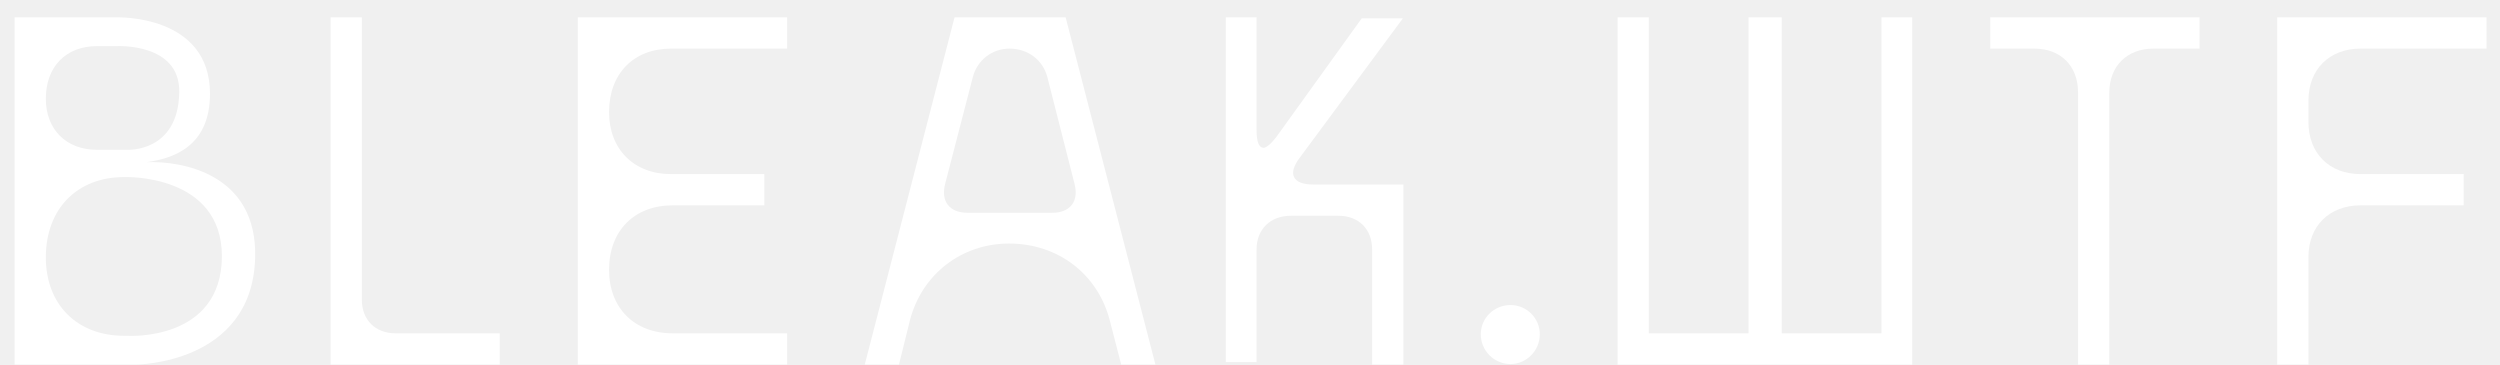
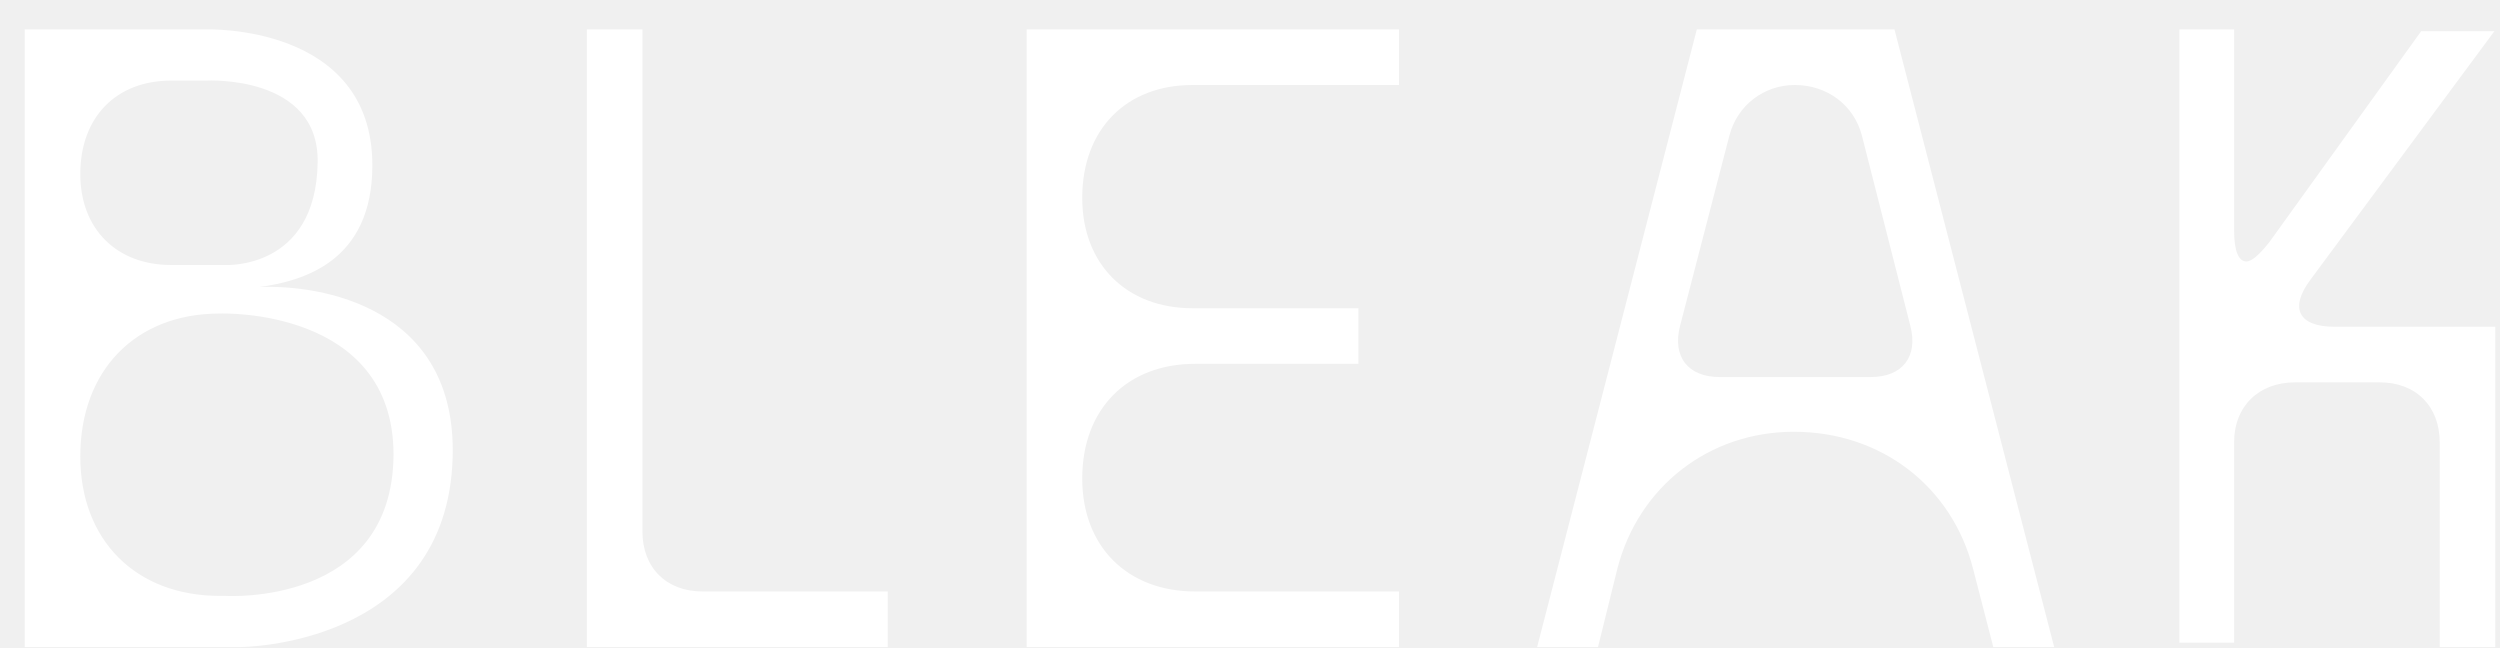
- <svg xmlns="http://www.w3.org/2000/svg" width="144" height="21" viewBox="0 0 144 21" fill="none">
-   <path d="M8.439 9.342C9.868 9.142 12.096 8.514 12.096 5.4C12.096 0.8 6.697 1 6.697 1H0.84V20.999H7.811C7.811 20.999 14.525 20.999 14.696 14.856C14.839 9.971 10.411 9.257 8.439 9.342ZM5.583 8.628C3.811 8.628 2.64 7.457 2.64 5.685C2.64 3.828 3.811 2.657 5.583 2.657H6.725C6.725 2.657 10.382 2.457 10.325 5.314C10.268 8.799 7.325 8.628 7.325 8.628H5.583ZM7.154 19.342C4.44 19.342 2.64 17.542 2.64 14.828C2.64 12.028 4.44 10.199 7.154 10.199H7.182C7.182 10.199 12.782 9.999 12.782 14.771C12.754 19.684 7.354 19.342 7.354 19.342H7.154Z" fill="white" />
-   <path d="M22.785 19.199C21.613 19.199 20.842 18.427 20.842 17.256V1H19.042V20.999H28.784V19.199H22.785Z" fill="white" />
-   <path d="M38.739 19.199C36.539 19.199 35.082 17.742 35.082 15.542C35.082 13.285 36.539 11.828 38.739 11.828H44.024V10.028H38.653C36.51 10.028 35.082 8.599 35.082 6.457C35.082 4.228 36.51 2.8 38.653 2.8H45.339V1H33.282V20.999H45.339V19.199H38.739Z" fill="white" />
-   <path d="M52.41 18.456C53.096 15.799 55.381 14.028 58.124 14.028C60.952 14.028 63.238 15.799 63.923 18.456L64.581 20.999H66.552L61.381 1H54.981L49.81 20.999H51.781L52.41 18.456ZM56.038 4.428C56.295 3.457 57.152 2.8 58.152 2.8C59.209 2.8 60.066 3.457 60.324 4.428L61.895 10.599C62.152 11.599 61.638 12.256 60.609 12.256H55.724C54.695 12.256 54.181 11.599 54.438 10.599L56.038 4.428Z" fill="white" />
-   <path d="M72.378 14.37C72.378 13.199 73.178 12.428 74.349 12.428H77.092C78.263 12.428 79.035 13.199 79.035 14.37V20.999H80.835V10.628H75.635C74.464 10.628 74.149 10.028 74.864 9.085L80.806 1.057H78.435L73.521 7.885C73.207 8.285 72.949 8.514 72.778 8.514C72.521 8.514 72.378 8.171 72.378 7.514V1H70.607V20.856H72.378V14.37Z" fill="white" />
-   <path d="M88.693 19.256C88.693 18.313 87.922 17.57 87.007 17.57C86.065 17.57 85.293 18.313 85.293 19.256C85.293 20.199 86.065 20.97 87.007 20.97C87.922 20.97 88.693 20.199 88.693 19.256Z" fill="white" />
-   <path d="M108.371 1V19.199H102.629V1H100.715V19.199H94.972V1H93.172V20.999H110.143V1H108.371Z" fill="white" />
-   <path d="M117.181 2.8C118.695 2.8 119.695 3.8 119.695 5.314V20.999H121.495V5.343C121.495 3.8 122.524 2.8 124.038 2.8H126.695V1H114.638V2.8H117.181Z" fill="white" />
-   <path d="M132.966 14.799C132.966 13.028 134.166 11.828 135.966 11.828H141.909V10.028H135.966C134.166 10.028 132.966 8.828 132.966 7.028V5.8C132.966 4 134.166 2.8 135.966 2.8H143.223V1H131.166V20.999H132.966V14.799Z" fill="white" />
+ <svg xmlns="http://www.w3.org/2000/svg" width="85" height="22" viewBox="0 0 85 22" fill="none">
+   <path d="M8.82 9.76C10.32 9.55 12.66 8.89 12.66 5.62C12.66 0.79 6.99 1 6.99 1H0.84V22H8.16C8.16 22 15.21 22 15.39 15.55C15.54 10.42 10.89 9.67 8.82 9.76ZM5.82 9.01C3.96 9.01 2.73 7.78 2.73 5.92C2.73 3.97 3.96 2.74 5.82 2.74H7.02C7.02 2.74 10.86 2.53 10.8 5.53C10.74 9.19 7.65 9.01 7.65 9.01H5.82ZM7.47 20.26C4.62 20.26 2.73 18.37 2.73 15.52C2.73 12.58 4.62 10.66 7.47 10.66H7.5C7.5 10.66 13.38 10.45 13.38 15.46C13.35 20.62 7.68 20.26 7.68 20.26H7.47ZM23.883 20.11C22.653 20.11 21.843 19.3 21.843 18.07V1H19.953V22H30.183V20.11H23.883ZM40.636 20.11C38.326 20.11 36.796 18.58 36.796 16.27C36.796 13.9 38.326 12.37 40.636 12.37H46.186V10.48H40.546C38.296 10.48 36.796 8.98 36.796 6.73C36.796 4.39 38.296 2.89 40.546 2.89H47.566V1H34.906V22H47.566V20.11H40.636ZM54.992 19.33C55.712 16.54 58.112 14.68 60.992 14.68C63.962 14.68 66.362 16.54 67.082 19.33L67.772 22H69.842L64.412 1H57.692L52.262 22H54.332L54.992 19.33ZM58.802 4.6C59.072 3.58 59.972 2.89 61.022 2.89C62.132 2.89 63.032 3.58 63.302 4.6L64.952 11.08C65.222 12.13 64.682 12.82 63.602 12.82H58.472C57.392 12.82 56.852 12.13 57.122 11.08L58.802 4.6ZM75.96 15.04C75.96 13.81 76.8 13 78.03 13H80.91C82.14 13 82.95 13.81 82.95 15.04V22H84.84V11.11H79.38C78.15 11.11 77.82 10.48 78.57 9.49L84.81 1.06H82.32L77.16 8.23C76.83 8.65 76.56 8.89 76.38 8.89C76.11 8.89 75.96 8.53 75.96 7.84V1H74.1V21.85H75.96V15.04Z" fill="white" />
</svg>
